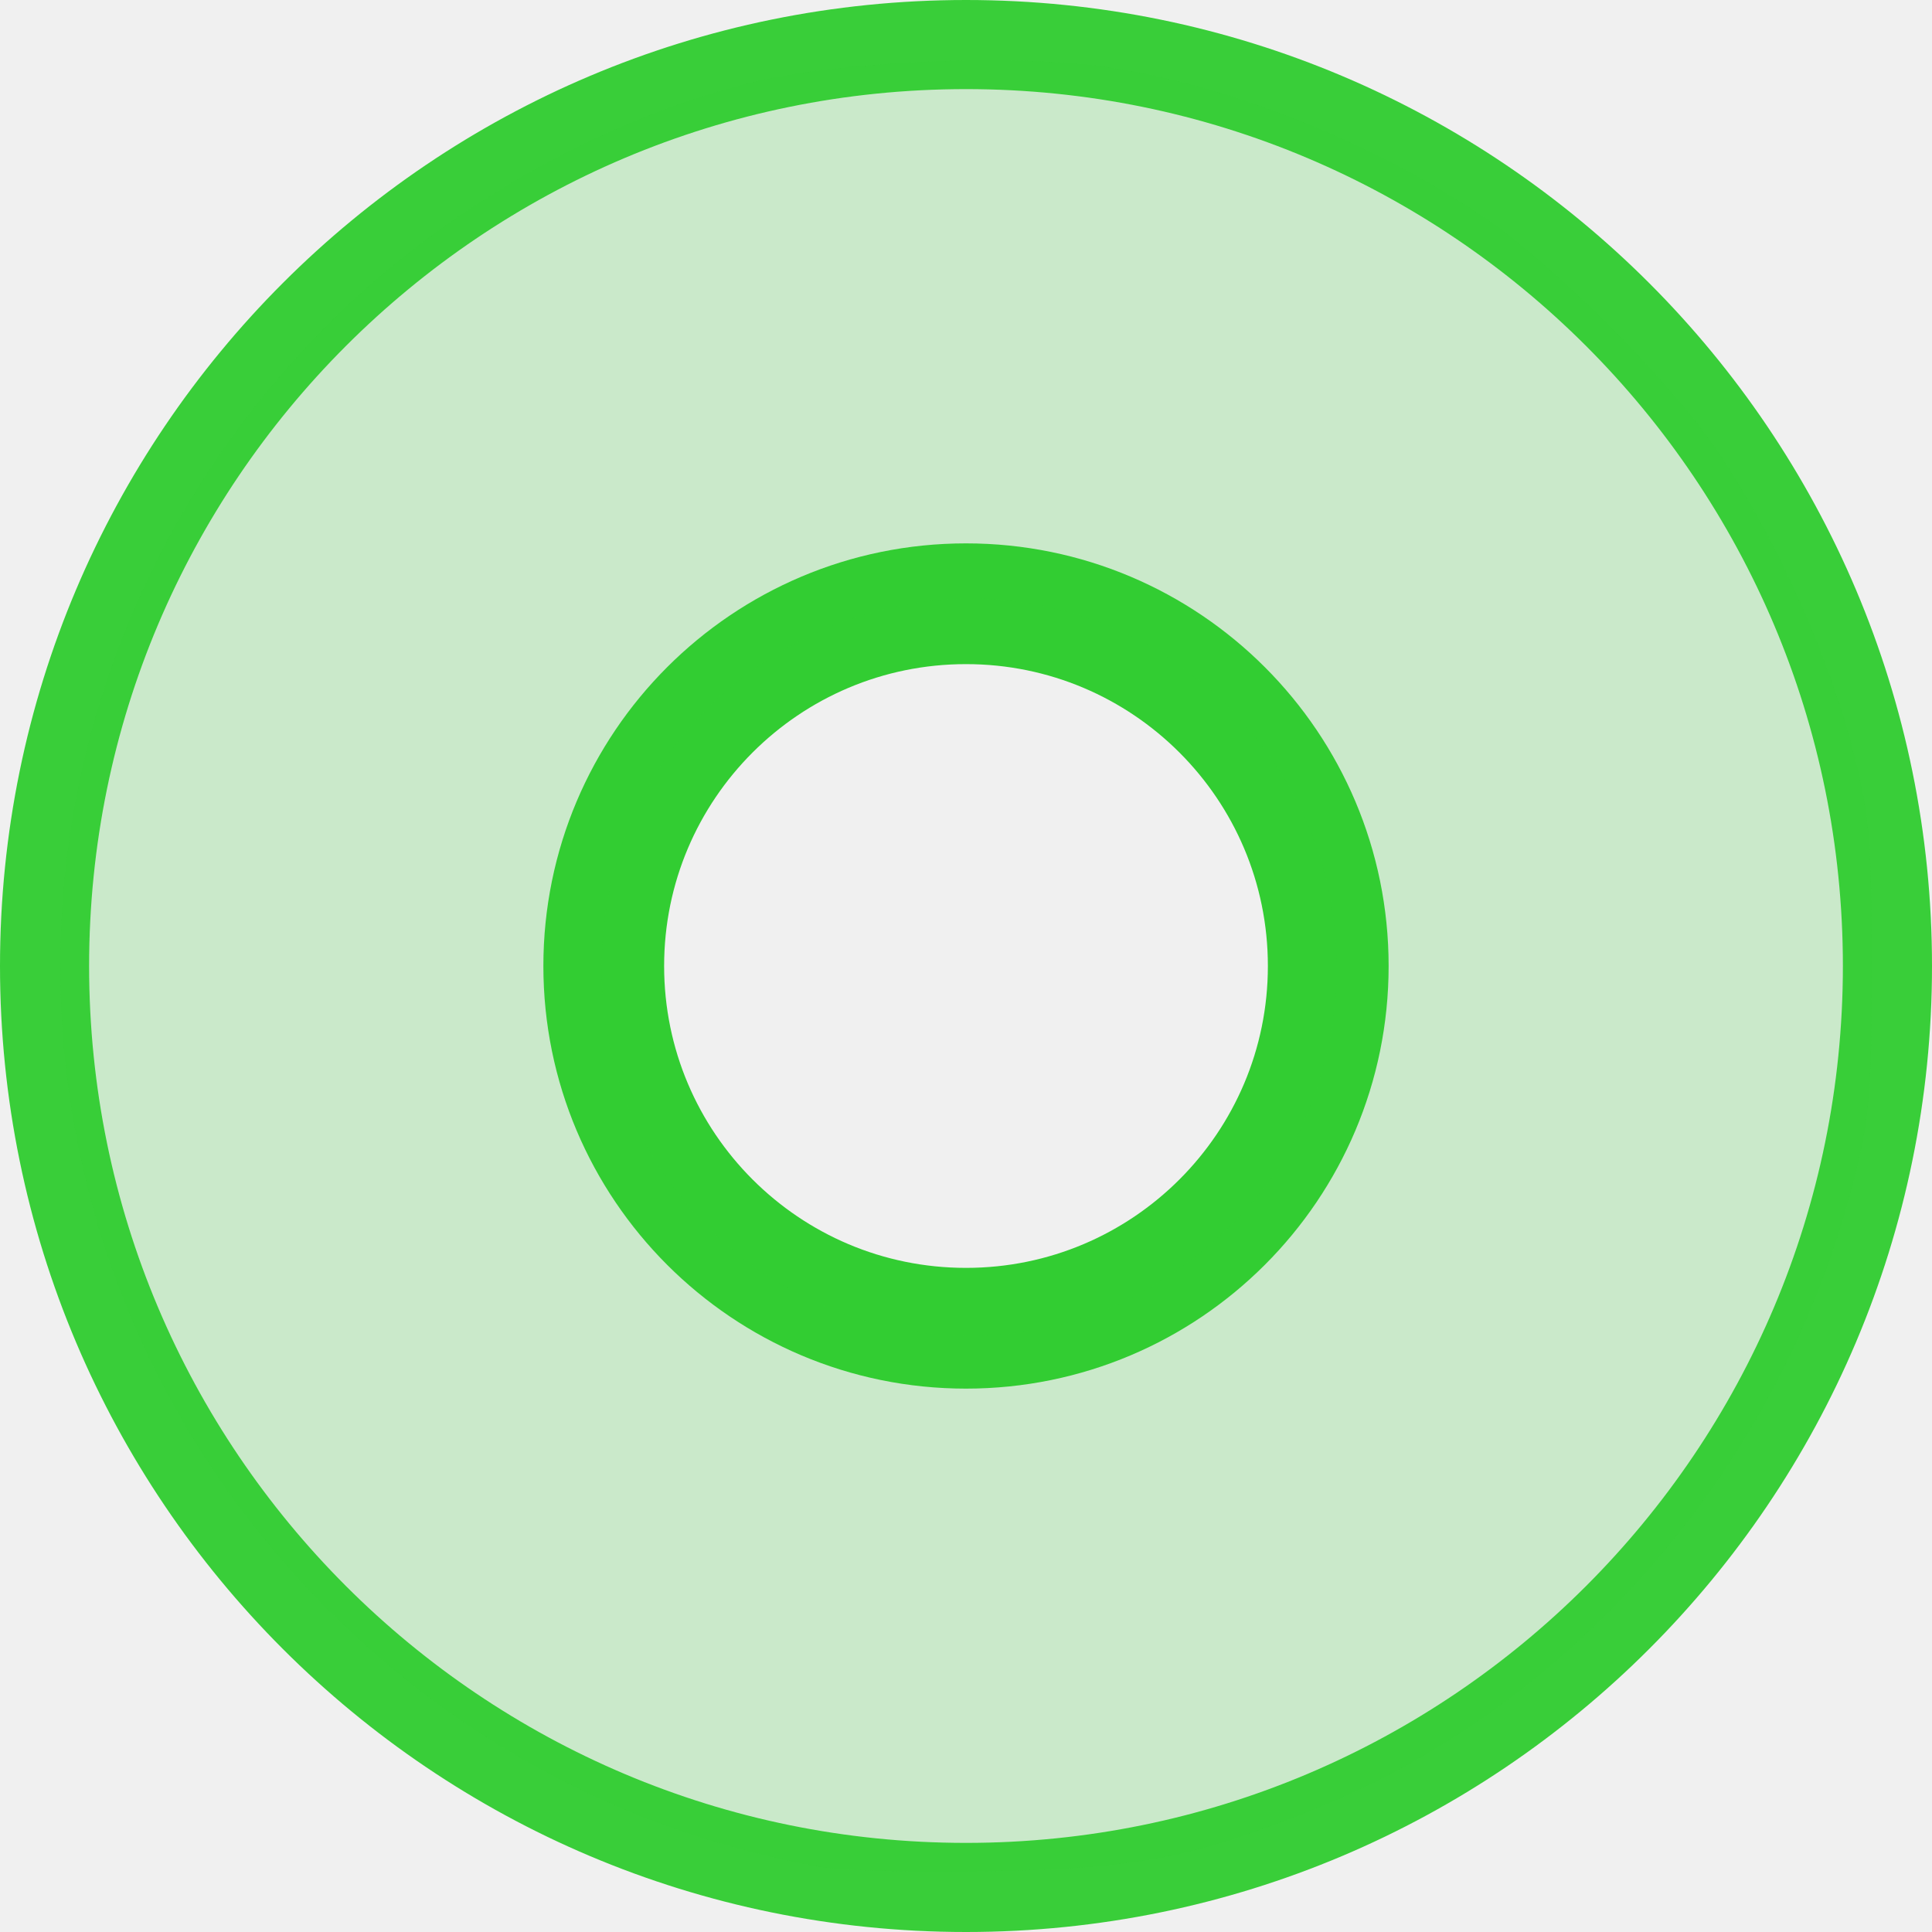
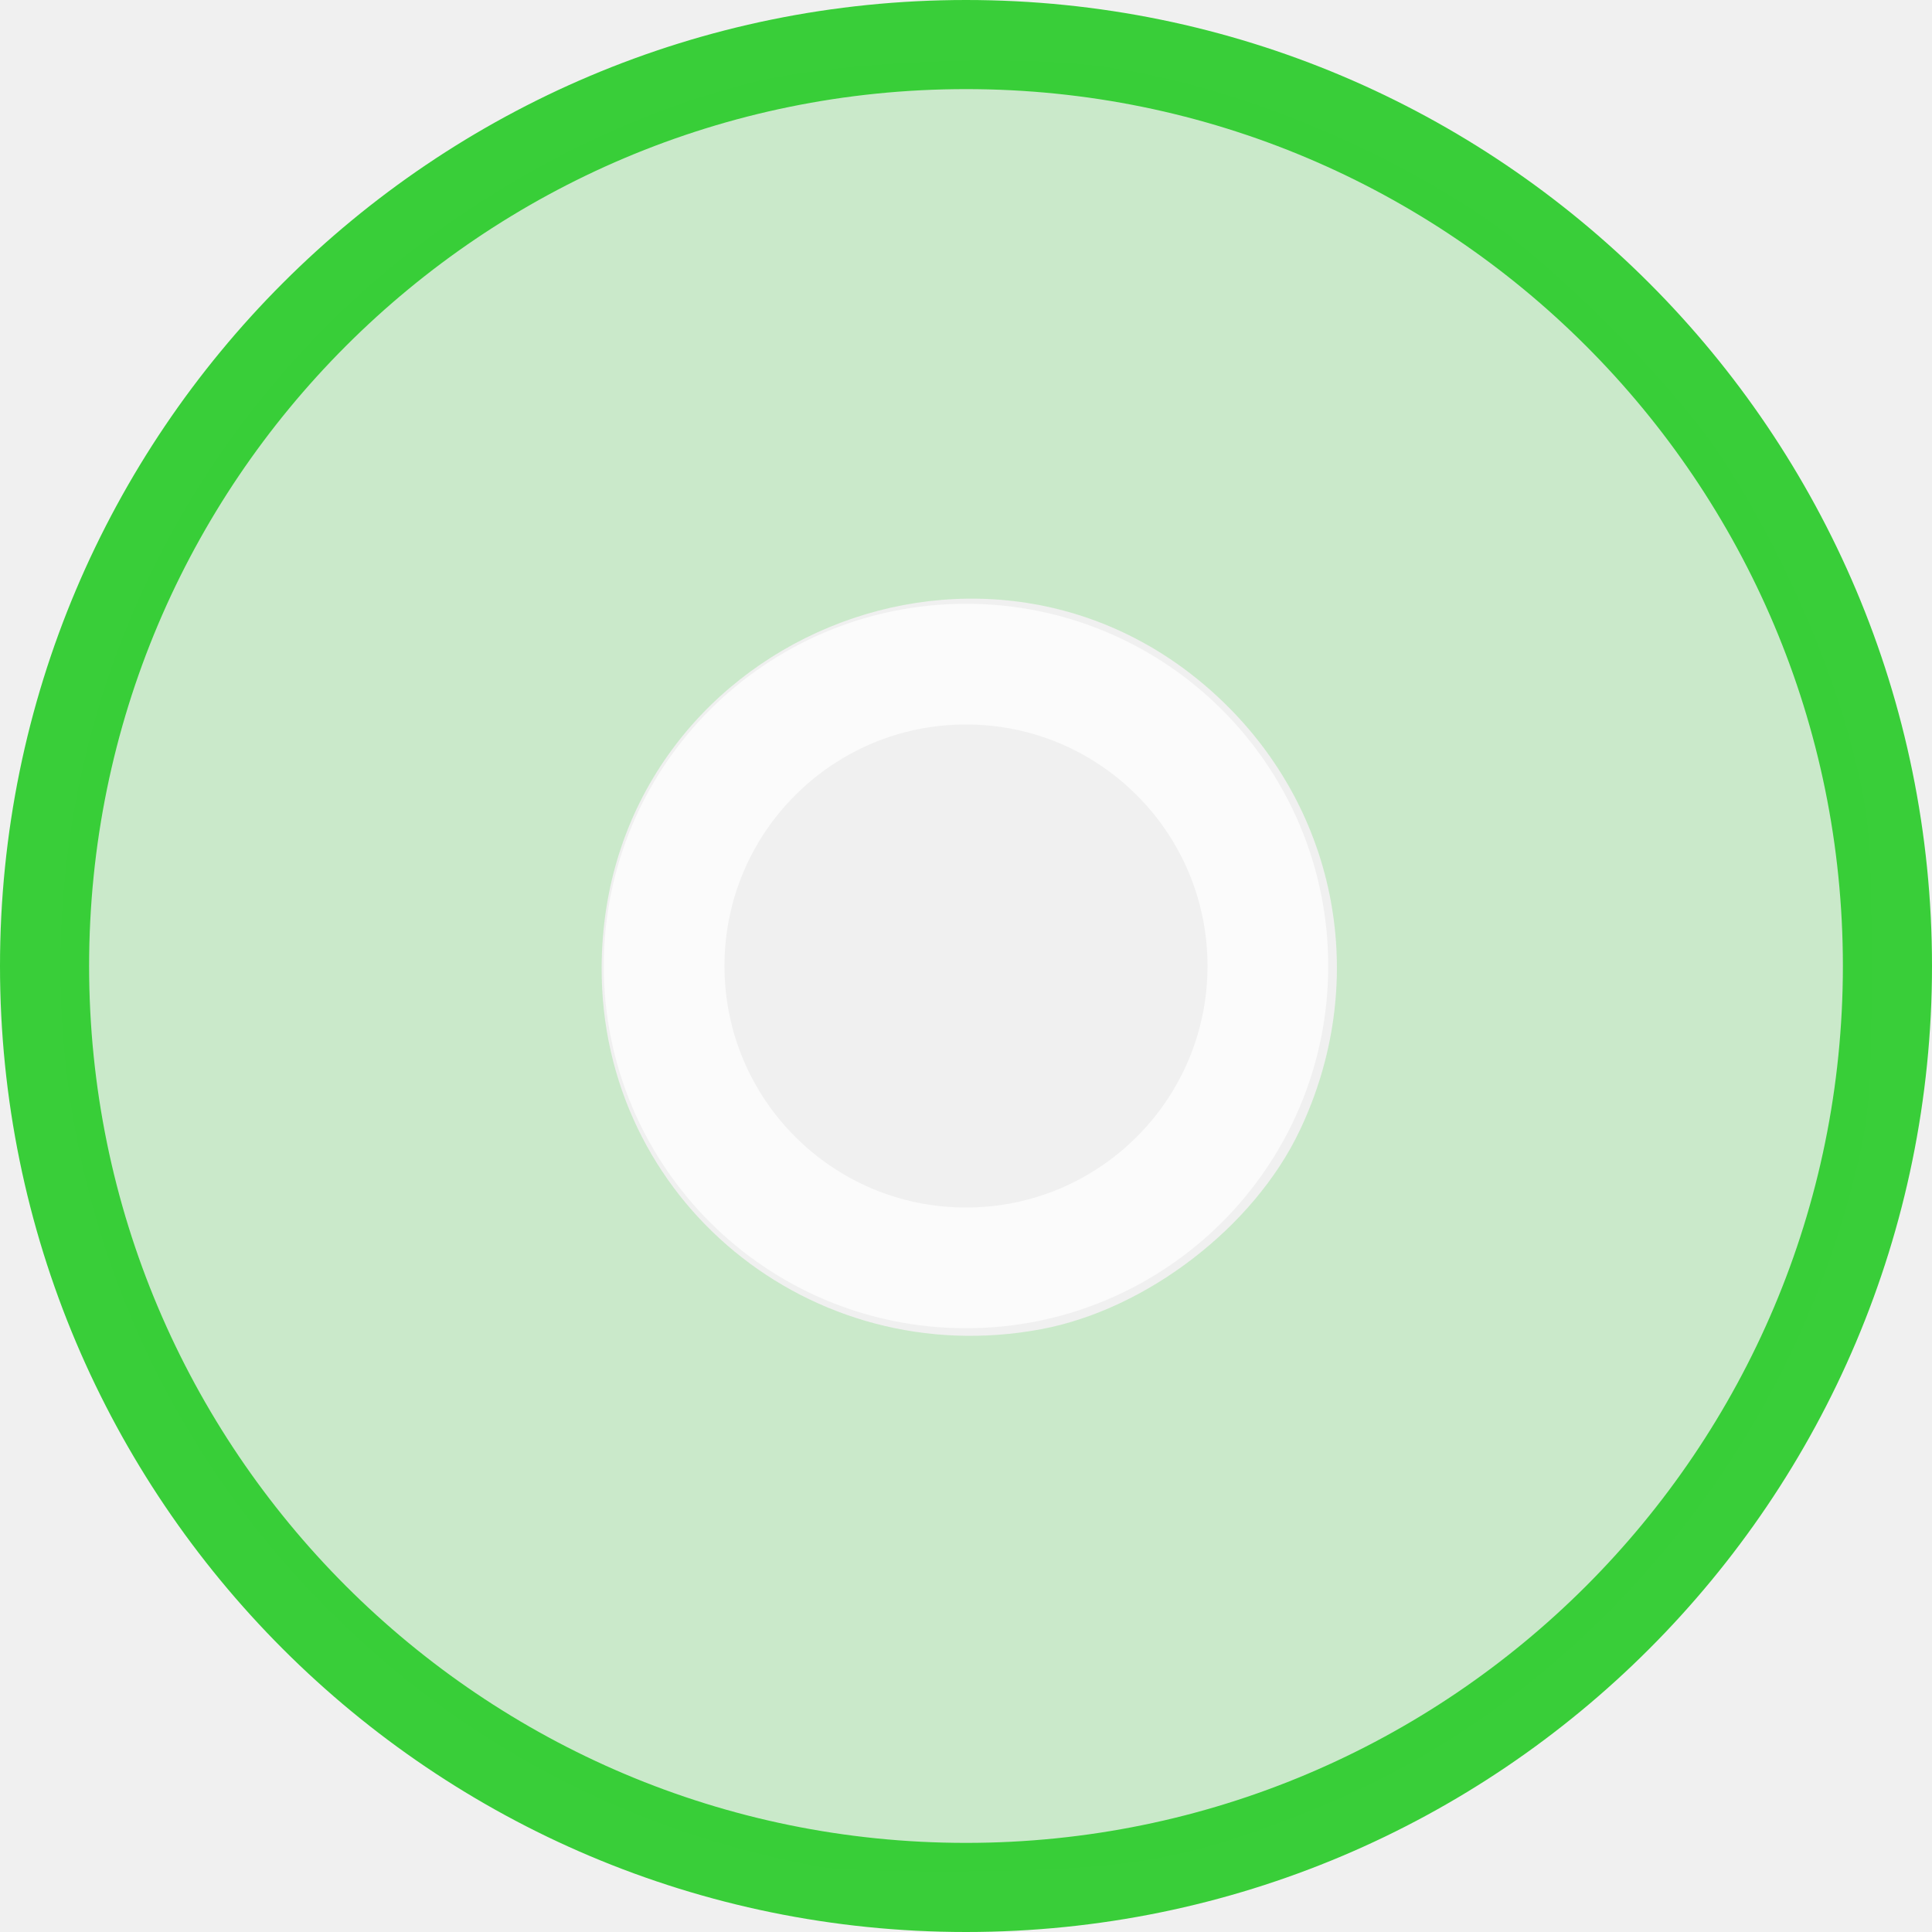
<svg xmlns="http://www.w3.org/2000/svg" width="32mm" height="32mm" viewBox="0 0 32 32" version="1.1" id="svg838">
  <defs id="defs832" />
  <g id="layer1">
+     <path style="fill:#32CD32;fill-opacity:0.2;stroke:none;stroke-width:0.8;stroke-miterlimit:4;stroke-dasharray:none;stroke-opacity:0.41" d="M 13.584,30.922 C 10.418,30.347 7.639,28.885 5.386,26.611 -0.485,20.684 -0.459,11.264 5.446,5.36 7.333,3.474 9.896,2.01 12.433,1.37 c 1.401,-0.353 4.344,-0.483 5.895,-0.259 2.009,0.29 4.394,1.237 6.233,2.475 1.136,0.765 3.038,2.659 3.844,3.828 0.926,1.343 1.815,3.268 2.242,4.857 C 30.967,13.465 31,13.82 31,16.017 c 0,2.197 -0.034,2.552 -0.354,3.745 -1.238,4.609 -4.625,8.498 -8.891,10.21 -1.989,0.798 -2.913,0.975 -5.335,1.02 -1.221,0.023 -2.497,-0.009 -2.836,-0.071 z m 3.659,-8.906 c 1.745,-0.326 3.523,-1.691 4.283,-3.288 1.14,-2.393 0.675,-5.158 -1.179,-7.016 -3.828,-3.836 -10.36,-1.124 -10.382,4.31 -0.016,3.846 3.459,6.708 7.278,5.994 z" id="path1407" />
    <circle style="fill:none;fill-opacity:0.07;stroke:#32CD32;stroke-width:1.476;stroke-miterlimit:4;stroke-dasharray:none;stroke-opacity:0.959" id="path1403" cx="16" cy="16" r="15.262" />
-     <ellipse style="fill:none;fill-opacity:0.98;stroke:#32CD32;stroke-width:2;stroke-miterlimit:4;stroke-dasharray:none" id="path1405" cx="16" cy="16" rx="6" ry="6" />
-     <path style="fill:#32CD32;fill-opacity:0.2;stroke:none;stroke-width:0.8;stroke-miterlimit:4;stroke-dasharray:none;stroke-opacity:0.41" d="M 13.584,30.922 C 10.418,30.347 7.639,28.885 5.386,26.611 -0.485,20.684 -0.459,11.264 5.446,5.36 7.333,3.474 9.896,2.01 12.433,1.37 c 1.401,-0.353 4.344,-0.483 5.895,-0.259 2.009,0.29 4.394,1.237 6.233,2.475 1.136,0.765 3.038,2.659 3.844,3.828 0.926,1.343 1.815,3.268 2.242,4.857 C 30.967,13.465 31,13.82 31,16.017 c 0,2.197 -0.034,2.552 -0.354,3.745 -1.238,4.609 -4.625,8.498 -8.891,10.21 -1.989,0.798 -2.913,0.975 -5.335,1.02 -1.221,0.023 -2.497,-0.009 -2.836,-0.071 z m 3.659,-8.906 c 1.745,-0.326 3.523,-1.691 4.283,-3.288 1.14,-2.393 0.675,-5.158 -1.179,-7.016 -3.828,-3.836 -10.36,-1.124 -10.382,4.31 -0.016,3.846 3.459,6.708 7.278,5.994 z" id="path1407" />
+     <circle style="fill:none;stroke:#FFFFFF;stroke-width:2;stroke-miterlimit:4;stroke-dasharray:none;stroke-opacity:0.7" id="path1403" cx="16" cy="16" r="5" />
  </g>
</svg>
